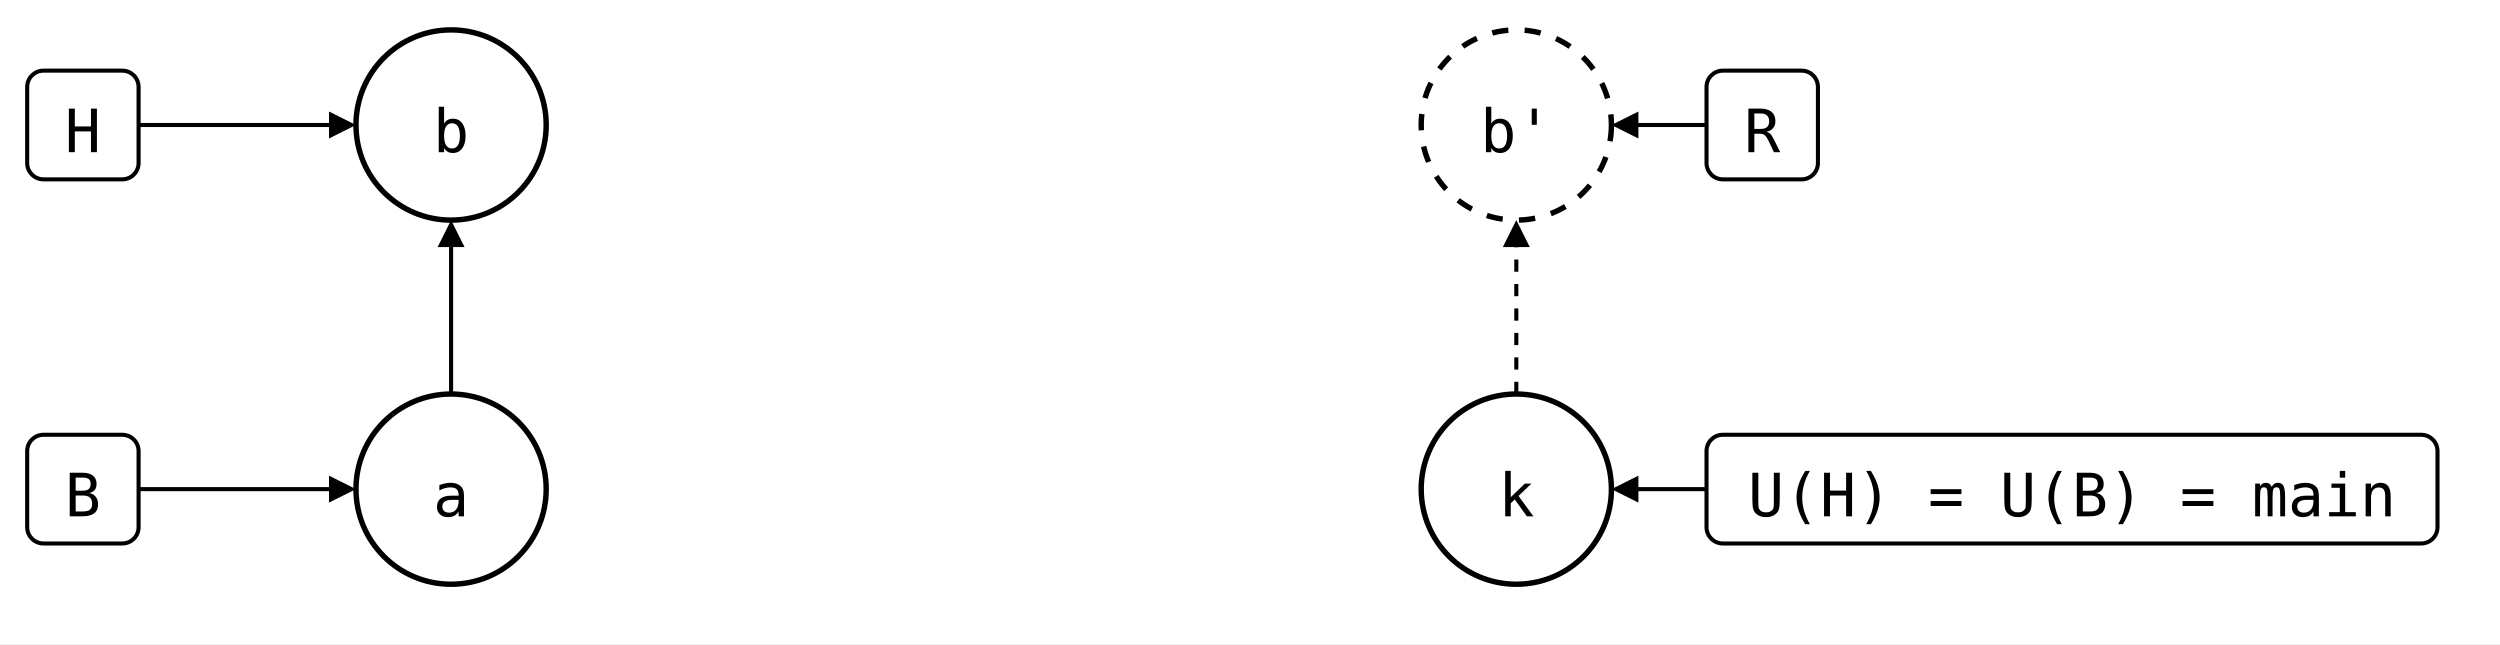
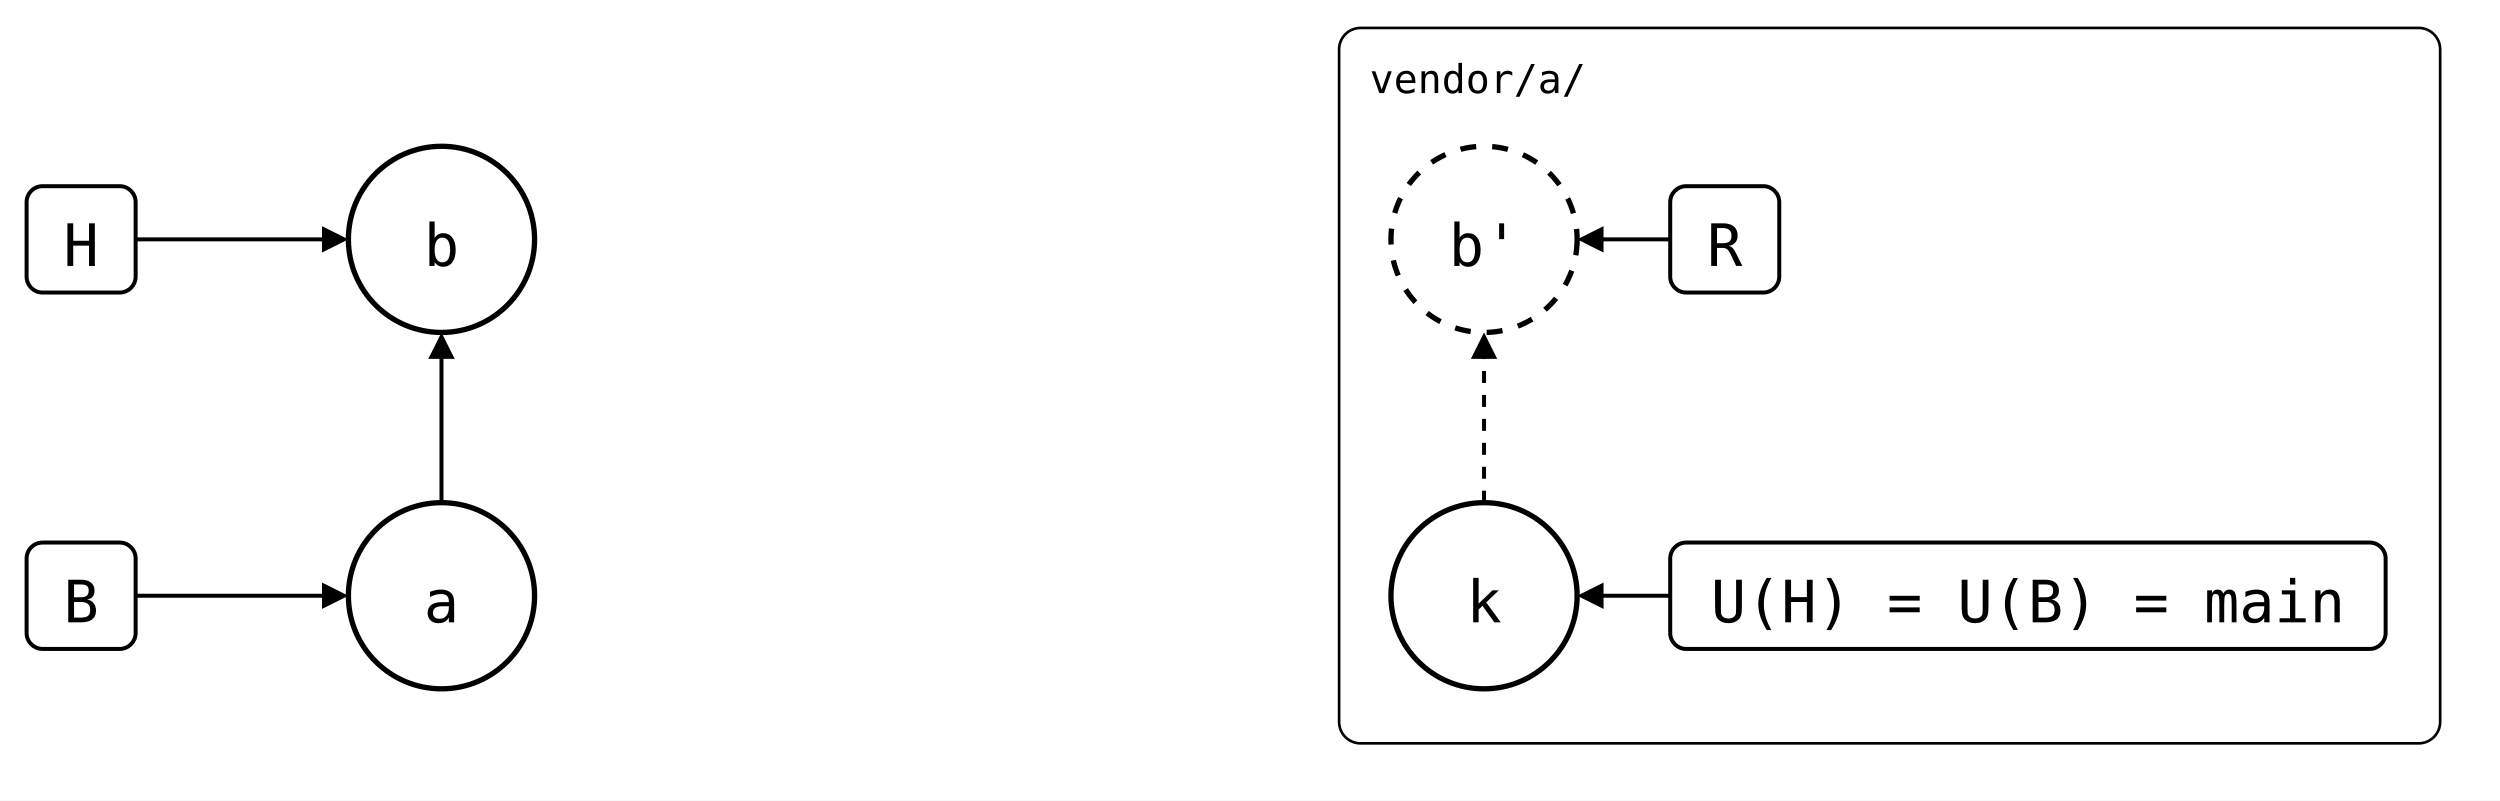
- <svg xmlns="http://www.w3.org/2000/svg" style="background: #ffffff; background-color: light-dark(#ffffff, #121212); color-scheme: light dark;" version="1.1" width="920px" height="237px" viewBox="0 0 920 237" id="ge-svg-deluJmbFK5nlsVSDxz9D" content="&lt;mxfile host=&quot;Electron&quot;&gt;&#10;  &lt;diagram name=&quot;feature-branch-from-main&quot; id=&quot;feature-branch-from-main&quot;&gt;&#10;    &lt;mxGraphModel grid=&quot;0&quot; gridSize=&quot;10&quot; guides=&quot;1&quot; tooltips=&quot;1&quot; connect=&quot;1&quot; arrows=&quot;1&quot; fold=&quot;0&quot; page=&quot;0&quot; pageScale=&quot;1&quot; pageWidth=&quot;850&quot; pageHeight=&quot;1100&quot; background=&quot;#ffffff&quot; math=&quot;0&quot; shadow=&quot;0&quot;&gt;&#10;      &lt;root&gt;&#10;        &lt;mxCell id=&quot;0&quot; /&gt;&#10;        &lt;mxCell id=&quot;1&quot; parent=&quot;0&quot; /&gt;&#10;        &lt;mxCell id=&quot;a&quot; parent=&quot;1&quot; style=&quot;ellipse;aspect=fixed;strokeWidth=2;fontSize=22;fontFamily=Roboto Mono,monospace;&quot; value=&quot;a&quot; vertex=&quot;1&quot;&gt;&#10;          &lt;mxGeometry height=&quot;70&quot; width=&quot;70&quot; x=&quot;229&quot; y=&quot;208&quot; as=&quot;geometry&quot; /&gt;&#10;        &lt;/mxCell&gt;&#10;        &lt;mxCell id=&quot;b&quot; parent=&quot;1&quot; style=&quot;ellipse;aspect=fixed;strokeWidth=2;fontSize=22;fontFamily=Roboto Mono,monospace;&quot; value=&quot;b&quot; vertex=&quot;1&quot;&gt;&#10;          &lt;mxGeometry height=&quot;70&quot; width=&quot;70&quot; x=&quot;229&quot; y=&quot;74&quot; as=&quot;geometry&quot; /&gt;&#10;        &lt;/mxCell&gt;&#10;        &lt;mxCell id=&quot;k&quot; parent=&quot;1&quot; style=&quot;ellipse;aspect=fixed;strokeWidth=2;fontSize=22;fontFamily=Roboto Mono,monospace;&quot; value=&quot;k&quot; vertex=&quot;1&quot;&gt;&#10;          &lt;mxGeometry height=&quot;70&quot; width=&quot;70&quot; x=&quot;621&quot; y=&quot;208&quot; as=&quot;geometry&quot; /&gt;&#10;        &lt;/mxCell&gt;&#10;        &lt;mxCell id=&quot;b_&quot; parent=&quot;1&quot; style=&quot;ellipse;aspect=fixed;strokeWidth=2;fontSize=22;fontFamily=Roboto Mono,monospace;dashed=1;&quot; value=&quot;b&amp;#39;&quot; vertex=&quot;1&quot;&gt;&#10;          &lt;mxGeometry height=&quot;70&quot; width=&quot;70&quot; x=&quot;621&quot; y=&quot;74&quot; as=&quot;geometry&quot; /&gt;&#10;        &lt;/mxCell&gt;&#10;        &lt;mxCell id=&quot;box0&quot; parent=&quot;1&quot; style=&quot;rounded=1;strokeWidth=1.5;fontSize=22;fontFamily=Roboto Mono,monospace;&quot; value=&quot;H&quot; vertex=&quot;1&quot;&gt;&#10;          &lt;mxGeometry height=&quot;40&quot; width=&quot;41&quot; x=&quot;108&quot; y=&quot;89&quot; as=&quot;geometry&quot; /&gt;&#10;        &lt;/mxCell&gt;&#10;        &lt;mxCell id=&quot;e0&quot; edge=&quot;1&quot; parent=&quot;1&quot; source=&quot;box0&quot; style=&quot;endArrow=block;endFill=1;html=1;strokeWidth=1.5;rounded=0;&quot; target=&quot;b&quot;&gt;&#10;          &lt;mxGeometry relative=&quot;1&quot; as=&quot;geometry&quot; /&gt;&#10;        &lt;/mxCell&gt;&#10;        &lt;mxCell id=&quot;box1&quot; parent=&quot;1&quot; style=&quot;rounded=1;strokeWidth=1.5;fontSize=22;fontFamily=Roboto Mono,monospace;&quot; value=&quot;B&quot; vertex=&quot;1&quot;&gt;&#10;          &lt;mxGeometry height=&quot;40&quot; width=&quot;41&quot; x=&quot;108&quot; y=&quot;223&quot; as=&quot;geometry&quot; /&gt;&#10;        &lt;/mxCell&gt;&#10;        &lt;mxCell id=&quot;e1&quot; edge=&quot;1&quot; parent=&quot;1&quot; source=&quot;box1&quot; style=&quot;endArrow=block;endFill=1;html=1;strokeWidth=1.5;rounded=0;&quot; target=&quot;a&quot;&gt;&#10;          &lt;mxGeometry relative=&quot;1&quot; as=&quot;geometry&quot; /&gt;&#10;        &lt;/mxCell&gt;&#10;        &lt;mxCell id=&quot;box2&quot; parent=&quot;1&quot; style=&quot;rounded=1;strokeWidth=1.5;fontSize=22;fontFamily=Roboto Mono,monospace;&quot; value=&quot;U(H) = U(B) = main&quot; vertex=&quot;1&quot;&gt;&#10;          &lt;mxGeometry height=&quot;40&quot; width=&quot;269&quot; x=&quot;726&quot; y=&quot;223&quot; as=&quot;geometry&quot; /&gt;&#10;        &lt;/mxCell&gt;&#10;        &lt;mxCell id=&quot;e2&quot; edge=&quot;1&quot; parent=&quot;1&quot; source=&quot;box2&quot; style=&quot;endArrow=block;endFill=1;html=1;strokeWidth=1.5;rounded=0;&quot; target=&quot;k&quot;&gt;&#10;          &lt;mxGeometry relative=&quot;1&quot; as=&quot;geometry&quot; /&gt;&#10;        &lt;/mxCell&gt;&#10;        &lt;mxCell id=&quot;box3&quot; parent=&quot;1&quot; style=&quot;rounded=1;strokeWidth=1.5;fontSize=22;fontFamily=Roboto Mono,monospace;&quot; value=&quot;R&quot; vertex=&quot;1&quot;&gt;&#10;          &lt;mxGeometry height=&quot;40&quot; width=&quot;41&quot; x=&quot;726&quot; y=&quot;89&quot; as=&quot;geometry&quot; /&gt;&#10;        &lt;/mxCell&gt;&#10;        &lt;mxCell id=&quot;e3&quot; edge=&quot;1&quot; parent=&quot;1&quot; source=&quot;box3&quot; style=&quot;endArrow=block;endFill=1;html=1;strokeWidth=1.5;rounded=0;&quot; target=&quot;b_&quot;&gt;&#10;          &lt;mxGeometry relative=&quot;1&quot; as=&quot;geometry&quot; /&gt;&#10;        &lt;/mxCell&gt;&#10;        &lt;mxCell id=&quot;e4&quot; edge=&quot;1&quot; parent=&quot;1&quot; source=&quot;a&quot; style=&quot;endArrow=block;endFill=1;html=1;strokeWidth=1.5;rounded=0;&quot; target=&quot;b&quot;&gt;&#10;          &lt;mxGeometry relative=&quot;1&quot; as=&quot;geometry&quot; /&gt;&#10;        &lt;/mxCell&gt;&#10;        &lt;mxCell id=&quot;e5&quot; edge=&quot;1&quot; parent=&quot;1&quot; source=&quot;k&quot; style=&quot;endArrow=block;endFill=1;html=1;strokeWidth=1.5;rounded=0;dashed=1;&quot; target=&quot;b_&quot;&gt;&#10;          &lt;mxGeometry relative=&quot;1&quot; as=&quot;geometry&quot; /&gt;&#10;        &lt;/mxCell&gt;&#10;      &lt;/root&gt;&#10;    &lt;/mxGraphModel&gt;&#10;  &lt;/diagram&gt;&#10;&lt;/mxfile&gt;&#10;">
-   <style type="text/css">@supports (color: light-dark(#000, #fff)) { #ge-svg-deluJmbFK5nlsVSDxz9D { --ge-adaptive-bg: light-dark(#ffffff, var(--ge-dark-color, #121212)); } }</style>
+ <svg xmlns="http://www.w3.org/2000/svg" style="background: #ffffff; background-color: light-dark(#ffffff, #121212); color-scheme: light dark;" version="1.1" width="940px" height="301px" viewBox="0 0 940 301" id="ge-svg-Y9thtzAv_x3-XzxBSjoH" content="&lt;mxfile host=&quot;Electron&quot;&gt;&#10;  &lt;diagram name=&quot;feature-branch-from-main&quot; id=&quot;feature-branch-from-main&quot;&gt;&#10;    &lt;mxGraphModel grid=&quot;0&quot; gridSize=&quot;10&quot; guides=&quot;1&quot; tooltips=&quot;1&quot; connect=&quot;1&quot; arrows=&quot;1&quot; fold=&quot;0&quot; page=&quot;0&quot; pageScale=&quot;1&quot; pageWidth=&quot;850&quot; pageHeight=&quot;1100&quot; background=&quot;#ffffff&quot; math=&quot;0&quot; shadow=&quot;0&quot;&gt;&#10;      &lt;root&gt;&#10;        &lt;mxCell id=&quot;0&quot; /&gt;&#10;        &lt;mxCell id=&quot;1&quot; parent=&quot;0&quot; /&gt;&#10;        &lt;mxCell id=&quot;lane&quot; parent=&quot;1&quot; style=&quot;rounded=1;arcSize=3;fillColor=none;strokeWidth=1;fontSize=15;verticalAlign=top;align=left;spacingLeft=10;spacingTop=4;fontFamily=Roboto Mono,monospace;&quot; value=&quot;vendor/a/&quot; vertex=&quot;1&quot;&gt;&#10;          &lt;mxGeometry height=&quot;269&quot; width=&quot;414&quot; x=&quot;601&quot; y=&quot;29&quot; as=&quot;geometry&quot; /&gt;&#10;        &lt;/mxCell&gt;&#10;        &lt;mxCell id=&quot;a&quot; parent=&quot;1&quot; style=&quot;ellipse;aspect=fixed;strokeWidth=2;fontSize=22;fontFamily=Roboto Mono,monospace;&quot; value=&quot;a&quot; vertex=&quot;1&quot;&gt;&#10;          &lt;mxGeometry height=&quot;70&quot; width=&quot;70&quot; x=&quot;229&quot; y=&quot;208&quot; as=&quot;geometry&quot; /&gt;&#10;        &lt;/mxCell&gt;&#10;        &lt;mxCell id=&quot;b&quot; parent=&quot;1&quot; style=&quot;ellipse;aspect=fixed;strokeWidth=2;fontSize=22;fontFamily=Roboto Mono,monospace;&quot; value=&quot;b&quot; vertex=&quot;1&quot;&gt;&#10;          &lt;mxGeometry height=&quot;70&quot; width=&quot;70&quot; x=&quot;229&quot; y=&quot;74&quot; as=&quot;geometry&quot; /&gt;&#10;        &lt;/mxCell&gt;&#10;        &lt;mxCell id=&quot;k&quot; parent=&quot;1&quot; style=&quot;ellipse;aspect=fixed;strokeWidth=2;fontSize=22;fontFamily=Roboto Mono,monospace;&quot; value=&quot;k&quot; vertex=&quot;1&quot;&gt;&#10;          &lt;mxGeometry height=&quot;70&quot; width=&quot;70&quot; x=&quot;621&quot; y=&quot;208&quot; as=&quot;geometry&quot; /&gt;&#10;        &lt;/mxCell&gt;&#10;        &lt;mxCell id=&quot;b_&quot; parent=&quot;1&quot; style=&quot;ellipse;aspect=fixed;strokeWidth=2;fontSize=22;fontFamily=Roboto Mono,monospace;dashed=1;&quot; value=&quot;b&amp;#39;&quot; vertex=&quot;1&quot;&gt;&#10;          &lt;mxGeometry height=&quot;70&quot; width=&quot;70&quot; x=&quot;621&quot; y=&quot;74&quot; as=&quot;geometry&quot; /&gt;&#10;        &lt;/mxCell&gt;&#10;        &lt;mxCell id=&quot;box0&quot; parent=&quot;1&quot; style=&quot;rounded=1;strokeWidth=1.5;fontSize=22;fontFamily=Roboto Mono,monospace;&quot; value=&quot;H&quot; vertex=&quot;1&quot;&gt;&#10;          &lt;mxGeometry height=&quot;40&quot; width=&quot;41&quot; x=&quot;108&quot; y=&quot;89&quot; as=&quot;geometry&quot; /&gt;&#10;        &lt;/mxCell&gt;&#10;        &lt;mxCell id=&quot;e0&quot; edge=&quot;1&quot; parent=&quot;1&quot; source=&quot;box0&quot; style=&quot;endArrow=block;endFill=1;html=1;strokeWidth=1.5;rounded=0;&quot; target=&quot;b&quot;&gt;&#10;          &lt;mxGeometry relative=&quot;1&quot; as=&quot;geometry&quot; /&gt;&#10;        &lt;/mxCell&gt;&#10;        &lt;mxCell id=&quot;box1&quot; parent=&quot;1&quot; style=&quot;rounded=1;strokeWidth=1.5;fontSize=22;fontFamily=Roboto Mono,monospace;&quot; value=&quot;B&quot; vertex=&quot;1&quot;&gt;&#10;          &lt;mxGeometry height=&quot;40&quot; width=&quot;41&quot; x=&quot;108&quot; y=&quot;223&quot; as=&quot;geometry&quot; /&gt;&#10;        &lt;/mxCell&gt;&#10;        &lt;mxCell id=&quot;e1&quot; edge=&quot;1&quot; parent=&quot;1&quot; source=&quot;box1&quot; style=&quot;endArrow=block;endFill=1;html=1;strokeWidth=1.5;rounded=0;&quot; target=&quot;a&quot;&gt;&#10;          &lt;mxGeometry relative=&quot;1&quot; as=&quot;geometry&quot; /&gt;&#10;        &lt;/mxCell&gt;&#10;        &lt;mxCell id=&quot;box2&quot; parent=&quot;1&quot; style=&quot;rounded=1;strokeWidth=1.5;fontSize=22;fontFamily=Roboto Mono,monospace;&quot; value=&quot;U(H) = U(B) = main&quot; vertex=&quot;1&quot;&gt;&#10;          &lt;mxGeometry height=&quot;40&quot; width=&quot;269&quot; x=&quot;726&quot; y=&quot;223&quot; as=&quot;geometry&quot; /&gt;&#10;        &lt;/mxCell&gt;&#10;        &lt;mxCell id=&quot;e2&quot; edge=&quot;1&quot; parent=&quot;1&quot; source=&quot;box2&quot; style=&quot;endArrow=block;endFill=1;html=1;strokeWidth=1.5;rounded=0;&quot; target=&quot;k&quot;&gt;&#10;          &lt;mxGeometry relative=&quot;1&quot; as=&quot;geometry&quot; /&gt;&#10;        &lt;/mxCell&gt;&#10;        &lt;mxCell id=&quot;box3&quot; parent=&quot;1&quot; style=&quot;rounded=1;strokeWidth=1.5;fontSize=22;fontFamily=Roboto Mono,monospace;&quot; value=&quot;R&quot; vertex=&quot;1&quot;&gt;&#10;          &lt;mxGeometry height=&quot;40&quot; width=&quot;41&quot; x=&quot;726&quot; y=&quot;89&quot; as=&quot;geometry&quot; /&gt;&#10;        &lt;/mxCell&gt;&#10;        &lt;mxCell id=&quot;e3&quot; edge=&quot;1&quot; parent=&quot;1&quot; source=&quot;box3&quot; style=&quot;endArrow=block;endFill=1;html=1;strokeWidth=1.5;rounded=0;&quot; target=&quot;b_&quot;&gt;&#10;          &lt;mxGeometry relative=&quot;1&quot; as=&quot;geometry&quot; /&gt;&#10;        &lt;/mxCell&gt;&#10;        &lt;mxCell id=&quot;e4&quot; edge=&quot;1&quot; parent=&quot;1&quot; source=&quot;a&quot; style=&quot;endArrow=block;endFill=1;html=1;strokeWidth=1.5;rounded=0;&quot; target=&quot;b&quot;&gt;&#10;          &lt;mxGeometry relative=&quot;1&quot; as=&quot;geometry&quot; /&gt;&#10;        &lt;/mxCell&gt;&#10;        &lt;mxCell id=&quot;e5&quot; edge=&quot;1&quot; parent=&quot;1&quot; source=&quot;k&quot; style=&quot;endArrow=block;endFill=1;html=1;strokeWidth=1.5;rounded=0;dashed=1;&quot; target=&quot;b_&quot;&gt;&#10;          &lt;mxGeometry relative=&quot;1&quot; as=&quot;geometry&quot; /&gt;&#10;        &lt;/mxCell&gt;&#10;      &lt;/root&gt;&#10;    &lt;/mxGraphModel&gt;&#10;  &lt;/diagram&gt;&#10;&lt;/mxfile&gt;&#10;">
+   <style type="text/css">@supports (color: light-dark(#000, #fff)) { #ge-svg-Y9thtzAv_x3-XzxBSjoH { --ge-adaptive-bg: light-dark(#ffffff, var(--ge-dark-color, #121212)); } }</style>
  <defs />
  <rect fill="#ffffff" width="100%" height="100%" x="0" y="0" style="fill: light-dark(rgb(255, 255, 255), rgb(18, 18, 18));" />
  <g>
    <g data-cell-id="0">
      <g data-cell-id="1">
+         <g data-cell-id="lane">
+           <g transform="translate(0.5,0.5)">
+             <rect x="503" y="10" width="414" height="269" rx="8.07" ry="8.07" fill="none" stroke="#000000" pointer-events="all" style="stroke: light-dark(rgb(0, 0, 0), rgb(255, 255, 255));" />
+           </g>
+           <g>
+             <g fill="#000000" font-family="'Roboto Mono', monospace" text-anchor="start" font-size="15px" style="fill: light-dark(rgb(0, 0, 0), rgb(255, 255, 255));">
+               <text x="515" y="35">vendor/a/</text>
+             </g>
+           </g>
+         </g>
        <g data-cell-id="a">
          <g>
-             <ellipse cx="166" cy="180" rx="35" ry="35" fill="#ffffff" stroke="#000000" stroke-width="2" pointer-events="all" style="fill: var(--ge-adaptive-bg, #ffffff); stroke: light-dark(rgb(0, 0, 0), rgb(255, 255, 255));" />
+             <ellipse cx="166" cy="224" rx="35" ry="35" fill="#ffffff" stroke="#000000" stroke-width="2" pointer-events="all" style="fill: var(--ge-adaptive-bg, #ffffff); stroke: light-dark(rgb(0, 0, 0), rgb(255, 255, 255));" />
          </g>
          <g>
            <g fill="#000000" font-family="'Roboto Mono', monospace" text-anchor="middle" font-size="22px" style="fill: light-dark(rgb(0, 0, 0), rgb(255, 255, 255));">
-               <text x="166" y="190">a</text>
+               <text x="166" y="234">a</text>
            </g>
          </g>
        </g>
        <g data-cell-id="b">
          <g>
-             <ellipse cx="166" cy="46" rx="35" ry="35" fill="#ffffff" stroke="#000000" stroke-width="2" pointer-events="all" style="fill: var(--ge-adaptive-bg, #ffffff); stroke: light-dark(rgb(0, 0, 0), rgb(255, 255, 255));" />
+             <ellipse cx="166" cy="90" rx="35" ry="35" fill="#ffffff" stroke="#000000" stroke-width="2" pointer-events="all" style="fill: var(--ge-adaptive-bg, #ffffff); stroke: light-dark(rgb(0, 0, 0), rgb(255, 255, 255));" />
          </g>
          <g>
            <g fill="#000000" font-family="'Roboto Mono', monospace" text-anchor="middle" font-size="22px" style="fill: light-dark(rgb(0, 0, 0), rgb(255, 255, 255));">
-               <text x="166" y="56">b</text>
+               <text x="166" y="100">b</text>
            </g>
          </g>
        </g>
        <g data-cell-id="k">
          <g>
-             <ellipse cx="558" cy="180" rx="35" ry="35" fill="#ffffff" stroke="#000000" stroke-width="2" pointer-events="all" style="fill: var(--ge-adaptive-bg, #ffffff); stroke: light-dark(rgb(0, 0, 0), rgb(255, 255, 255));" />
+             <ellipse cx="558" cy="224" rx="35" ry="35" fill="#ffffff" stroke="#000000" stroke-width="2" pointer-events="all" style="fill: var(--ge-adaptive-bg, #ffffff); stroke: light-dark(rgb(0, 0, 0), rgb(255, 255, 255));" />
          </g>
          <g>
            <g fill="#000000" font-family="'Roboto Mono', monospace" text-anchor="middle" font-size="22px" style="fill: light-dark(rgb(0, 0, 0), rgb(255, 255, 255));">
-               <text x="558" y="190">k</text>
+               <text x="558" y="234">k</text>
            </g>
          </g>
        </g>
        <g data-cell-id="b_">
          <g>
-             <ellipse cx="558" cy="46" rx="35" ry="35" fill="#ffffff" stroke="#000000" stroke-width="2" stroke-dasharray="6 6" pointer-events="all" style="fill: var(--ge-adaptive-bg, #ffffff); stroke: light-dark(rgb(0, 0, 0), rgb(255, 255, 255));" />
+             <ellipse cx="558" cy="90" rx="35" ry="35" fill="#ffffff" stroke="#000000" stroke-width="2" stroke-dasharray="6 6" pointer-events="all" style="fill: var(--ge-adaptive-bg, #ffffff); stroke: light-dark(rgb(0, 0, 0), rgb(255, 255, 255));" />
          </g>
          <g>
            <g fill="#000000" font-family="'Roboto Mono', monospace" text-anchor="middle" font-size="22px" style="fill: light-dark(rgb(0, 0, 0), rgb(255, 255, 255));">
-               <text x="558" y="56">b'</text>
+               <text x="558" y="100">b'</text>
            </g>
          </g>
        </g>
        <g data-cell-id="box0">
          <g>
-             <rect x="10" y="26" width="41" height="40" rx="6" ry="6" fill="#ffffff" stroke="#000000" stroke-width="1.5" pointer-events="all" style="fill: var(--ge-adaptive-bg, #ffffff); stroke: light-dark(rgb(0, 0, 0), rgb(255, 255, 255));" />
+             <rect x="10" y="70" width="41" height="40" rx="6" ry="6" fill="#ffffff" stroke="#000000" stroke-width="1.5" pointer-events="all" style="fill: var(--ge-adaptive-bg, #ffffff); stroke: light-dark(rgb(0, 0, 0), rgb(255, 255, 255));" />
          </g>
          <g>
            <g fill="#000000" font-family="'Roboto Mono', monospace" text-anchor="middle" font-size="22px" style="fill: light-dark(rgb(0, 0, 0), rgb(255, 255, 255));">
-               <text x="30.5" y="56">H</text>
+               <text x="30.5" y="100">H</text>
            </g>
          </g>
        </g>
        <g data-cell-id="e0">
          <g>
-             <path d="M 51 46 L 121.82 46" fill="none" stroke="#000000" stroke-width="1.5" stroke-miterlimit="10" pointer-events="stroke" style="stroke: light-dark(rgb(0, 0, 0), rgb(255, 255, 255));" />
-             <path d="M 129.32 46 L 121.82 49.75 L 121.82 42.25 Z" fill="#000000" stroke="#000000" stroke-width="1.5" stroke-miterlimit="10" pointer-events="all" style="fill: light-dark(rgb(0, 0, 0), rgb(255, 255, 255)); stroke: light-dark(rgb(0, 0, 0), rgb(255, 255, 255));" />
+             <path d="M 51 90 L 121.82 90" fill="none" stroke="#000000" stroke-width="1.5" stroke-miterlimit="10" pointer-events="stroke" style="stroke: light-dark(rgb(0, 0, 0), rgb(255, 255, 255));" />
+             <path d="M 129.32 90 L 121.82 93.75 L 121.82 86.25 Z" fill="#000000" stroke="#000000" stroke-width="1.5" stroke-miterlimit="10" pointer-events="all" style="fill: light-dark(rgb(0, 0, 0), rgb(255, 255, 255)); stroke: light-dark(rgb(0, 0, 0), rgb(255, 255, 255));" />
          </g>
        </g>
        <g data-cell-id="box1">
          <g>
-             <rect x="10" y="160" width="41" height="40" rx="6" ry="6" fill="#ffffff" stroke="#000000" stroke-width="1.5" pointer-events="all" style="fill: var(--ge-adaptive-bg, #ffffff); stroke: light-dark(rgb(0, 0, 0), rgb(255, 255, 255));" />
+             <rect x="10" y="204" width="41" height="40" rx="6" ry="6" fill="#ffffff" stroke="#000000" stroke-width="1.5" pointer-events="all" style="fill: var(--ge-adaptive-bg, #ffffff); stroke: light-dark(rgb(0, 0, 0), rgb(255, 255, 255));" />
          </g>
          <g>
            <g fill="#000000" font-family="'Roboto Mono', monospace" text-anchor="middle" font-size="22px" style="fill: light-dark(rgb(0, 0, 0), rgb(255, 255, 255));">
-               <text x="30.5" y="190">B</text>
+               <text x="30.5" y="234">B</text>
            </g>
          </g>
        </g>
        <g data-cell-id="e1">
          <g>
-             <path d="M 51 180 L 121.82 180" fill="none" stroke="#000000" stroke-width="1.5" stroke-miterlimit="10" pointer-events="stroke" style="stroke: light-dark(rgb(0, 0, 0), rgb(255, 255, 255));" />
-             <path d="M 129.32 180 L 121.82 183.75 L 121.82 176.25 Z" fill="#000000" stroke="#000000" stroke-width="1.5" stroke-miterlimit="10" pointer-events="all" style="fill: light-dark(rgb(0, 0, 0), rgb(255, 255, 255)); stroke: light-dark(rgb(0, 0, 0), rgb(255, 255, 255));" />
+             <path d="M 51 224 L 121.82 224" fill="none" stroke="#000000" stroke-width="1.5" stroke-miterlimit="10" pointer-events="stroke" style="stroke: light-dark(rgb(0, 0, 0), rgb(255, 255, 255));" />
+             <path d="M 129.32 224 L 121.82 227.75 L 121.82 220.25 Z" fill="#000000" stroke="#000000" stroke-width="1.5" stroke-miterlimit="10" pointer-events="all" style="fill: light-dark(rgb(0, 0, 0), rgb(255, 255, 255)); stroke: light-dark(rgb(0, 0, 0), rgb(255, 255, 255));" />
          </g>
        </g>
        <g data-cell-id="box2">
          <g>
-             <rect x="628" y="160" width="269" height="40" rx="6" ry="6" fill="#ffffff" stroke="#000000" stroke-width="1.5" pointer-events="all" style="fill: var(--ge-adaptive-bg, #ffffff); stroke: light-dark(rgb(0, 0, 0), rgb(255, 255, 255));" />
+             <rect x="628" y="204" width="269" height="40" rx="6" ry="6" fill="#ffffff" stroke="#000000" stroke-width="1.5" pointer-events="all" style="fill: var(--ge-adaptive-bg, #ffffff); stroke: light-dark(rgb(0, 0, 0), rgb(255, 255, 255));" />
          </g>
          <g>
            <g fill="#000000" font-family="'Roboto Mono', monospace" text-anchor="middle" font-size="22px" style="fill: light-dark(rgb(0, 0, 0), rgb(255, 255, 255));">
-               <text x="762.5" y="190">U(H) = U(B) = main</text>
+               <text x="762.5" y="234">U(H) = U(B) = main</text>
            </g>
          </g>
        </g>
        <g data-cell-id="e2">
          <g>
-             <path d="M 628 180 L 602.18 180" fill="none" stroke="#000000" stroke-width="1.5" stroke-miterlimit="10" pointer-events="stroke" style="stroke: light-dark(rgb(0, 0, 0), rgb(255, 255, 255));" />
-             <path d="M 594.68 180 L 602.18 176.25 L 602.18 183.75 Z" fill="#000000" stroke="#000000" stroke-width="1.5" stroke-miterlimit="10" pointer-events="all" style="fill: light-dark(rgb(0, 0, 0), rgb(255, 255, 255)); stroke: light-dark(rgb(0, 0, 0), rgb(255, 255, 255));" />
+             <path d="M 628 224 L 602.18 224" fill="none" stroke="#000000" stroke-width="1.5" stroke-miterlimit="10" pointer-events="stroke" style="stroke: light-dark(rgb(0, 0, 0), rgb(255, 255, 255));" />
+             <path d="M 594.68 224 L 602.18 220.25 L 602.18 227.75 Z" fill="#000000" stroke="#000000" stroke-width="1.5" stroke-miterlimit="10" pointer-events="all" style="fill: light-dark(rgb(0, 0, 0), rgb(255, 255, 255)); stroke: light-dark(rgb(0, 0, 0), rgb(255, 255, 255));" />
          </g>
        </g>
        <g data-cell-id="box3">
          <g>
-             <rect x="628" y="26" width="41" height="40" rx="6" ry="6" fill="#ffffff" stroke="#000000" stroke-width="1.5" pointer-events="all" style="fill: var(--ge-adaptive-bg, #ffffff); stroke: light-dark(rgb(0, 0, 0), rgb(255, 255, 255));" />
+             <rect x="628" y="70" width="41" height="40" rx="6" ry="6" fill="#ffffff" stroke="#000000" stroke-width="1.5" pointer-events="all" style="fill: var(--ge-adaptive-bg, #ffffff); stroke: light-dark(rgb(0, 0, 0), rgb(255, 255, 255));" />
          </g>
          <g>
            <g fill="#000000" font-family="'Roboto Mono', monospace" text-anchor="middle" font-size="22px" style="fill: light-dark(rgb(0, 0, 0), rgb(255, 255, 255));">
-               <text x="648.5" y="56">R</text>
+               <text x="648.5" y="100">R</text>
            </g>
          </g>
        </g>
        <g data-cell-id="e3">
          <g>
-             <path d="M 628 46 L 602.18 46" fill="none" stroke="#000000" stroke-width="1.5" stroke-miterlimit="10" pointer-events="stroke" style="stroke: light-dark(rgb(0, 0, 0), rgb(255, 255, 255));" />
-             <path d="M 594.68 46 L 602.18 42.25 L 602.18 49.75 Z" fill="#000000" stroke="#000000" stroke-width="1.5" stroke-miterlimit="10" pointer-events="all" style="fill: light-dark(rgb(0, 0, 0), rgb(255, 255, 255)); stroke: light-dark(rgb(0, 0, 0), rgb(255, 255, 255));" />
+             <path d="M 628 90 L 602.18 90" fill="none" stroke="#000000" stroke-width="1.5" stroke-miterlimit="10" pointer-events="stroke" style="stroke: light-dark(rgb(0, 0, 0), rgb(255, 255, 255));" />
+             <path d="M 594.68 90 L 602.18 86.25 L 602.18 93.75 Z" fill="#000000" stroke="#000000" stroke-width="1.5" stroke-miterlimit="10" pointer-events="all" style="fill: light-dark(rgb(0, 0, 0), rgb(255, 255, 255)); stroke: light-dark(rgb(0, 0, 0), rgb(255, 255, 255));" />
          </g>
        </g>
        <g data-cell-id="e4">
          <g>
-             <path d="M 166 145 L 166 90.18" fill="none" stroke="#000000" stroke-width="1.5" stroke-miterlimit="10" pointer-events="stroke" style="stroke: light-dark(rgb(0, 0, 0), rgb(255, 255, 255));" />
-             <path d="M 166 82.68 L 169.75 90.18 L 162.25 90.18 Z" fill="#000000" stroke="#000000" stroke-width="1.5" stroke-miterlimit="10" pointer-events="all" style="fill: light-dark(rgb(0, 0, 0), rgb(255, 255, 255)); stroke: light-dark(rgb(0, 0, 0), rgb(255, 255, 255));" />
+             <path d="M 166 189 L 166 134.18" fill="none" stroke="#000000" stroke-width="1.5" stroke-miterlimit="10" pointer-events="stroke" style="stroke: light-dark(rgb(0, 0, 0), rgb(255, 255, 255));" />
+             <path d="M 166 126.68 L 169.75 134.18 L 162.25 134.18 Z" fill="#000000" stroke="#000000" stroke-width="1.5" stroke-miterlimit="10" pointer-events="all" style="fill: light-dark(rgb(0, 0, 0), rgb(255, 255, 255)); stroke: light-dark(rgb(0, 0, 0), rgb(255, 255, 255));" />
          </g>
        </g>
        <g data-cell-id="e5">
          <g>
-             <path d="M 558 145 L 558 90.18" fill="none" stroke="#000000" stroke-width="1.5" stroke-miterlimit="10" stroke-dasharray="4.5 4.5" pointer-events="stroke" style="stroke: light-dark(rgb(0, 0, 0), rgb(255, 255, 255));" />
-             <path d="M 558 82.68 L 561.75 90.18 L 554.25 90.18 Z" fill="#000000" stroke="#000000" stroke-width="1.5" stroke-miterlimit="10" pointer-events="all" style="fill: light-dark(rgb(0, 0, 0), rgb(255, 255, 255)); stroke: light-dark(rgb(0, 0, 0), rgb(255, 255, 255));" />
+             <path d="M 558 189 L 558 134.18" fill="none" stroke="#000000" stroke-width="1.5" stroke-miterlimit="10" stroke-dasharray="4.5 4.5" pointer-events="stroke" style="stroke: light-dark(rgb(0, 0, 0), rgb(255, 255, 255));" />
+             <path d="M 558 126.68 L 561.75 134.18 L 554.25 134.18 Z" fill="#000000" stroke="#000000" stroke-width="1.5" stroke-miterlimit="10" pointer-events="all" style="fill: light-dark(rgb(0, 0, 0), rgb(255, 255, 255)); stroke: light-dark(rgb(0, 0, 0), rgb(255, 255, 255));" />
          </g>
        </g>
      </g>
    </g>
  </g>
</svg>
